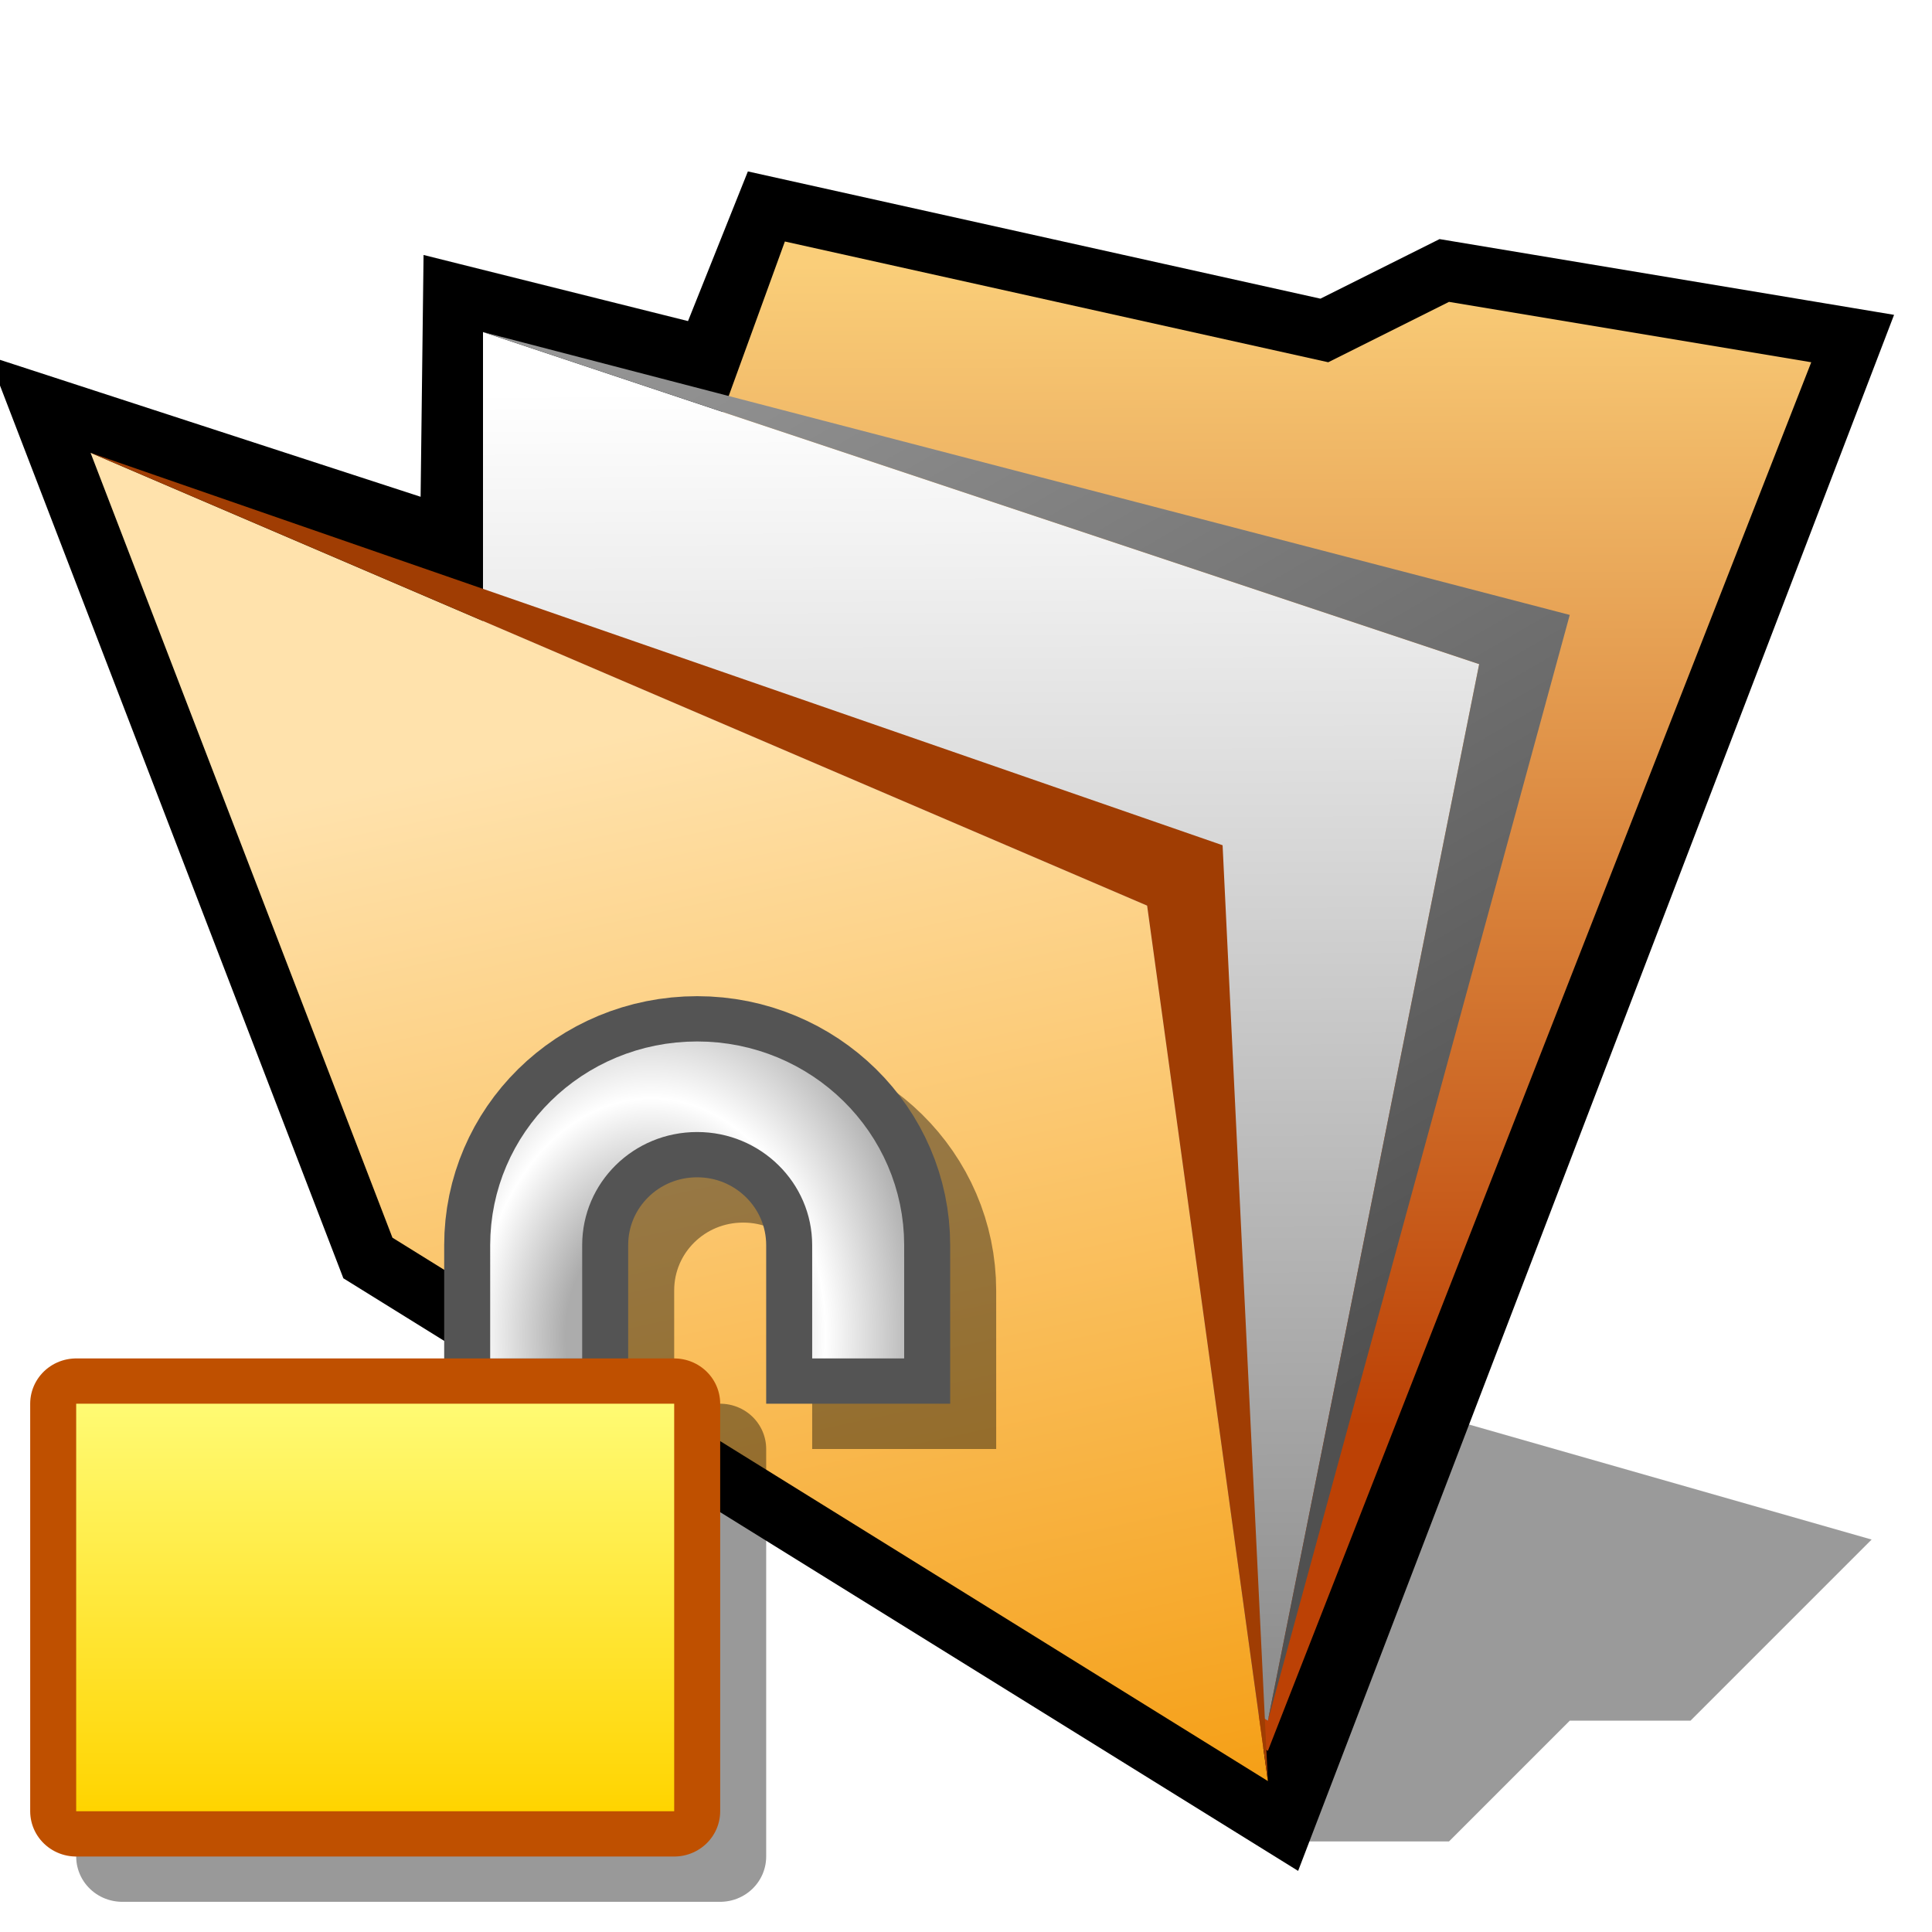
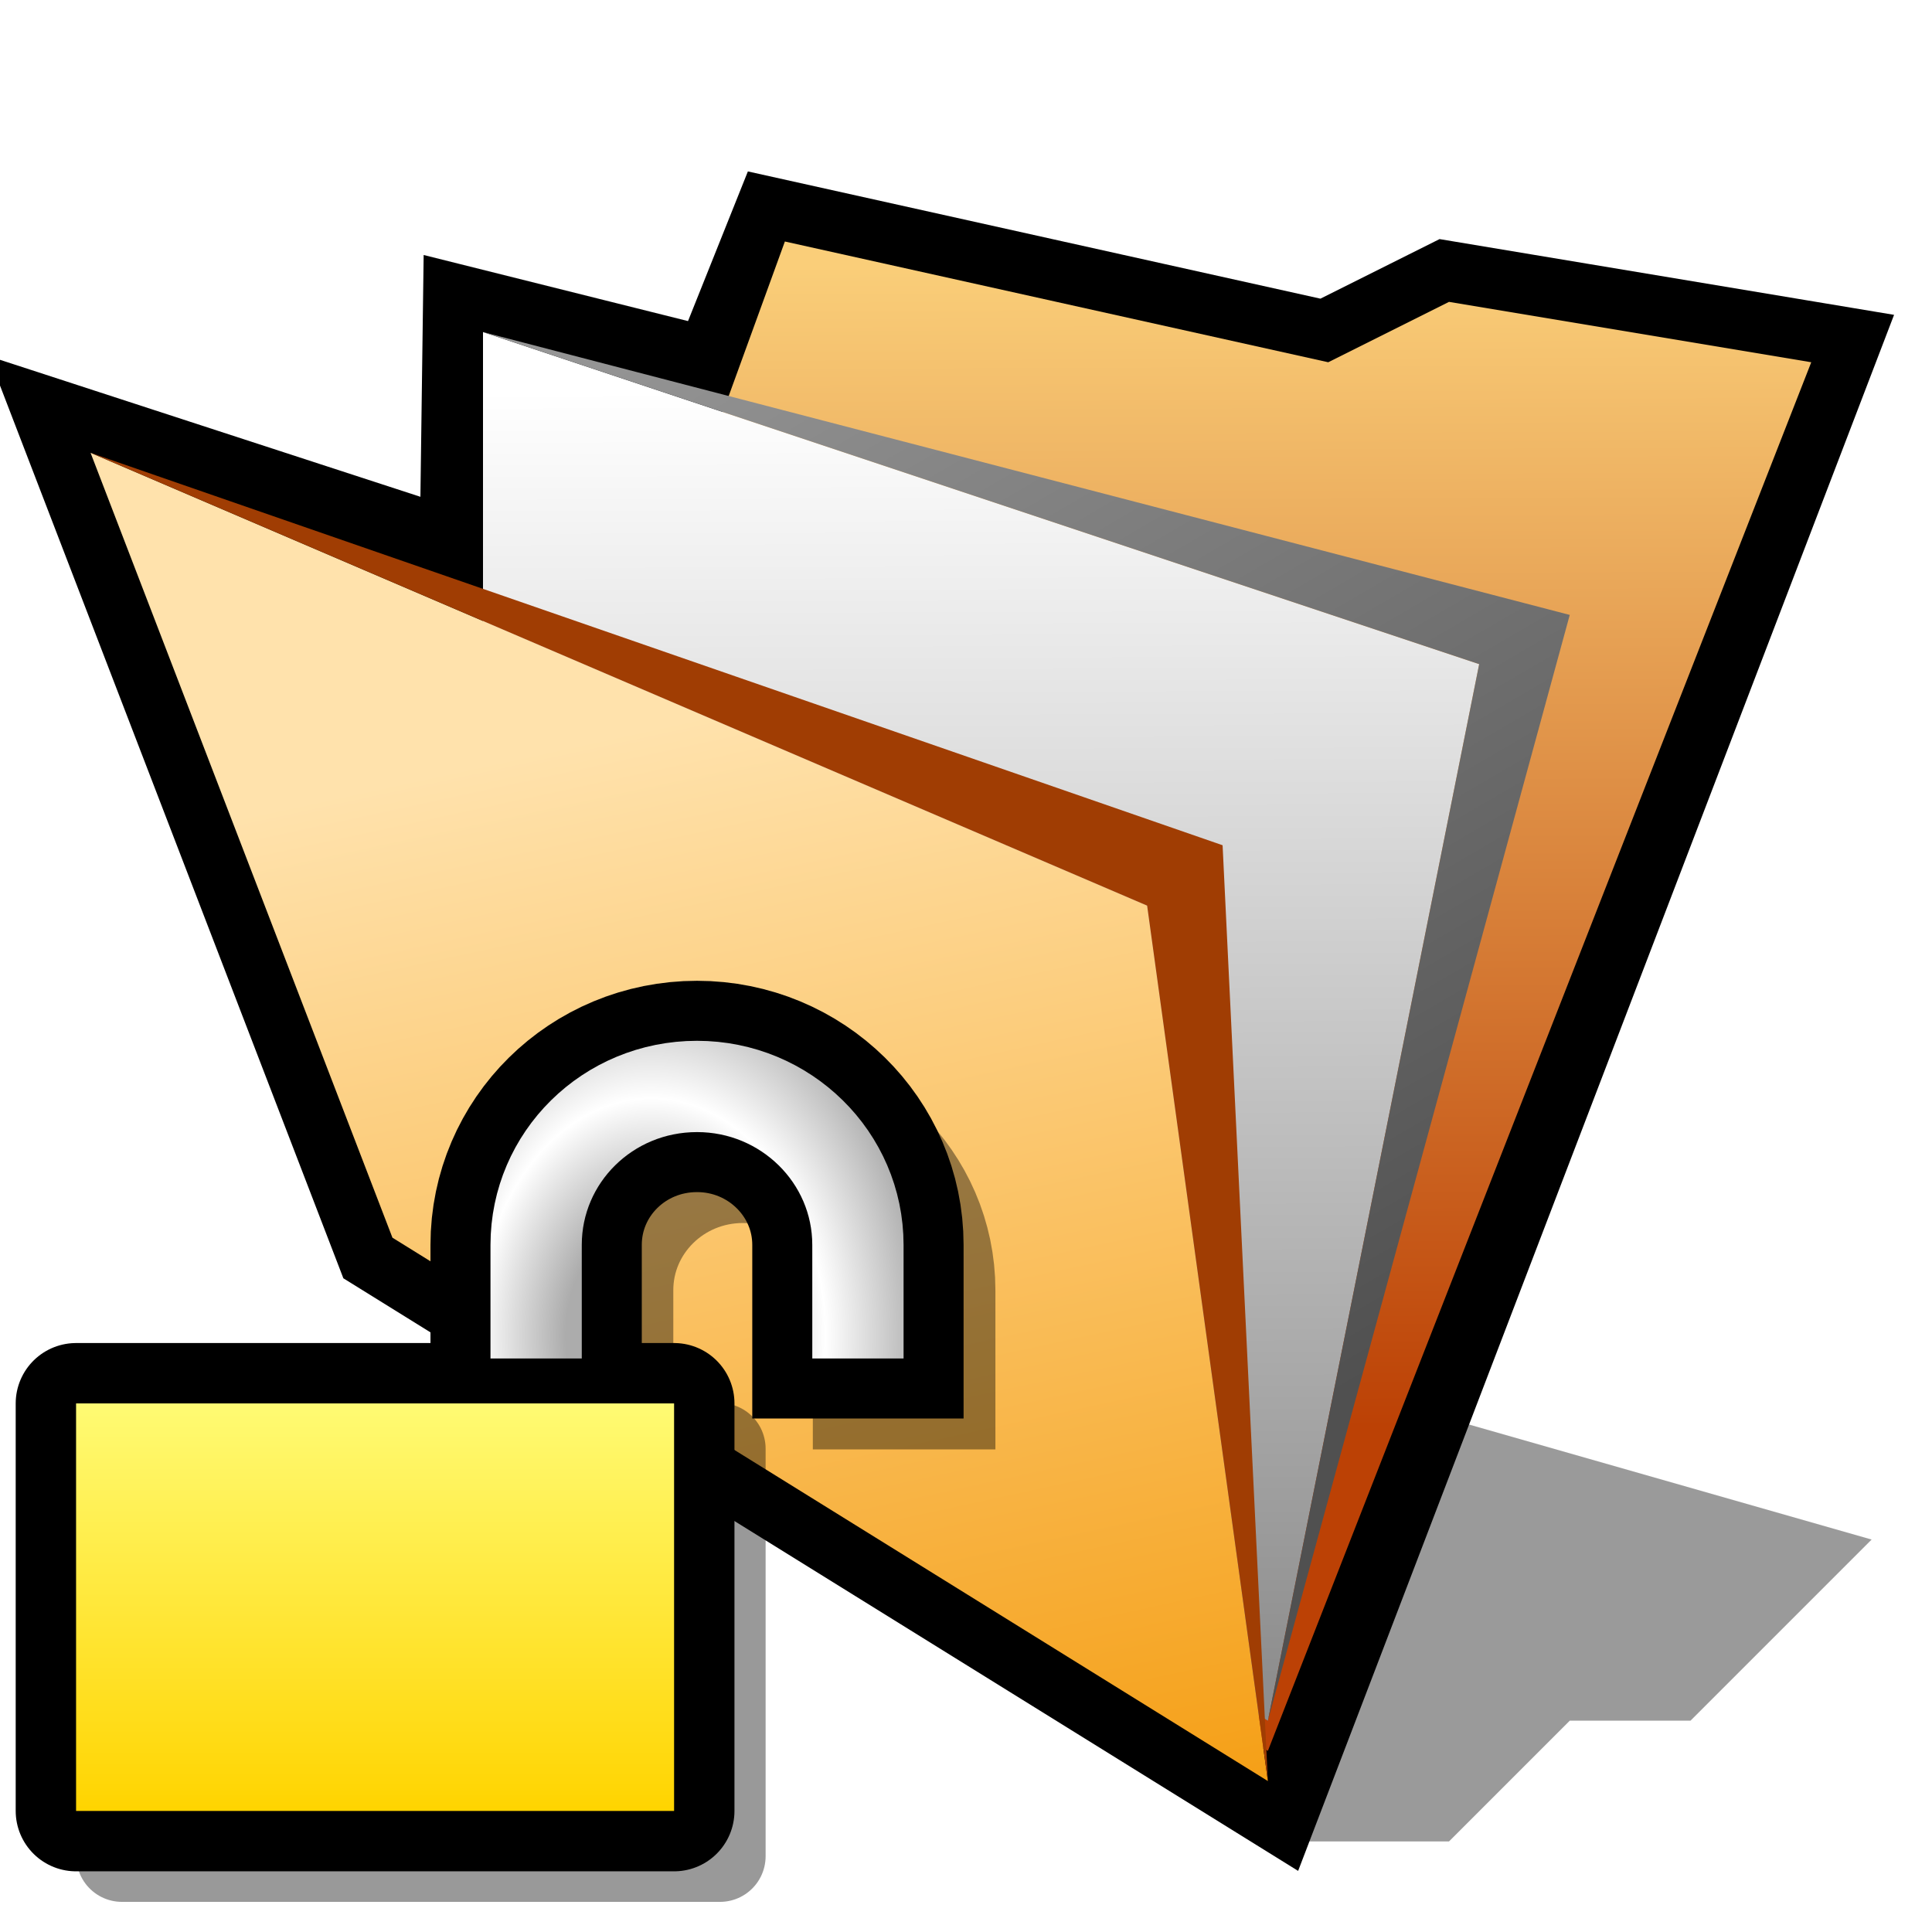
<svg xmlns="http://www.w3.org/2000/svg" version="1.1" width="64" height="64" color-interpolation="linearRGB">
  <g>
    <path style="fill:#010101; fill-opacity:0.396" d="M42 61H48L52 57H56L62 51L48 47L42 61z" />
-     <path style="fill:none; stroke:#000000; stroke-width:4" d="M3 15L13 41L42 59L60 12L48 10L44 12L26 8L24 13L16 11L15.9 19.2L3 15z" />
-     <linearGradient id="gradient0" gradientUnits="userSpaceOnUse" x1="102.59" y1="8.5" x2="102.73" y2="47.06">
+     <path style="fill:none; stroke:#000000; stroke-width:4" d="M3 15L13 41L42 59L60 12L48 10L44 12L26 8L24 13L16 11L15.89 19.2L3 15z" />
+     <linearGradient id="gradient0" gradientUnits="userSpaceOnUse" x1="102.58" y1="8.5" x2="102.73" y2="47.06">
      <stop offset="0" stop-color="#face79" />
      <stop offset="1" stop-color="#bc4105" />
    </linearGradient>
    <path style="fill:url(#gradient0)" d="M26 8L14 41L42 58L60 12L48 10L44 12L26 8z" />
-     <linearGradient id="gradient1" gradientUnits="userSpaceOnUse" x1="103.23" y1="12.68" x2="103.38" y2="55.34">
+     <linearGradient id="gradient1" gradientUnits="userSpaceOnUse" x1="103.23" y1="12.68" x2="103.37" y2="55.34">
      <stop offset="0" stop-color="#ffffff" />
      <stop offset="1" stop-color="#8e8e8e" />
    </linearGradient>
    <path style="fill:url(#gradient1)" d="M16 11V41L42 57L49 22L16 11z" />
-     <linearGradient id="gradient2" gradientUnits="userSpaceOnUse" x1="78.33" y1="-26.65" x2="101.45" y2="12.93">
+     <linearGradient id="gradient2" gradientUnits="userSpaceOnUse" x1="78.33" y1="-26.64" x2="101.44" y2="12.93">
      <stop offset="0" stop-color="#9a9a9a" />
      <stop offset="1" stop-color="#505050" />
    </linearGradient>
    <path style="fill:url(#gradient2)" d="M16 11L49 22L42 57L52 20.37L16 11z" />
    <linearGradient id="gradient3" gradientUnits="userSpaceOnUse" x1="88.51" y1="9.59" x2="97.54" y2="51.29">
      <stop offset="0" stop-color="#ffe2ac" />
      <stop offset="1" stop-color="#f49806" />
    </linearGradient>
    <path style="fill:url(#gradient3)" d="M3 15L13 41L42 59L38 30L3 15z" />
    <path style="fill:#a03d03" d="M3 15L38 30L42 59L40.5 28L3 15z" />
-     <path style="fill:none; stroke:#000000; stroke-opacity:0.4; stroke-width:4; stroke-linecap:round; stroke-linejoin:round" d="M6 20H32V38H6V20z" transform="matrix(0.7619,0,0,0.75,-0.5238,32.9998)" />
-     <path style="fill:none; stroke:#000000; stroke-opacity:0.4; stroke-width:8; stroke-linecap:square" d="M40 16V13C40 9.13 36.86 6 33 6C29.12 6 26 9.13 26 13V16" transform="matrix(0.7619,0,0,0.75,-0.5238,32.9998)" />
-     <path style="fill:none; stroke:#545454; stroke-width:8; stroke-linecap:square" d="M38 14V11C38 7.13 34.86 4 31 4C27.12 4 24 7.13 24 11V14" transform="matrix(0.7619,0,0,0.75,-0.5238,32.9998)" />
-     <path style="fill:none; stroke:#bf5000; stroke-width:4; stroke-linecap:round; stroke-linejoin:round" d="M4 18H30V36H4V18z" transform="matrix(0.7619,0,0,0.75,-0.5238,32.9998)" />
-     <linearGradient id="gradient4" gradientUnits="userSpaceOnUse" x1="124" y1="16" x2="124" y2="36">
+     <path style="fill:none; stroke:#000000; stroke-opacity:0.4; stroke-width:3.024; stroke-linecap:round; stroke-linejoin:round" d="M4.04 47.99H23.85V61.49H4.04V47.99z" />
+     <path style="fill:none; stroke:#000000; stroke-opacity:0.4; stroke-width:6.048; stroke-linecap:square" d="M29.95 44.99V42.74C29.95 39.84 27.55 37.49 24.61 37.49C21.66 37.49 19.28 39.84 19.28 42.74V44.99" />
+     <path style="fill:none; stroke:#000000; stroke-width:7; stroke-linecap:square" d="M28.42 43.49V41.24C28.42 38.34 26.03 35.99 23.09 35.99C20.13 35.99 17.76 38.34 17.76 41.24V43.49" />
+     <path style="fill:none; stroke:#000000; stroke-width:4; stroke-linecap:round; stroke-linejoin:round" d="M2.52 46.49H22.33V59.99H2.52V46.49z" />
+     <linearGradient id="gradient4" gradientUnits="userSpaceOnUse" x1="93.95" y1="44.99" x2="93.95" y2="59.99">
      <stop offset="0" stop-color="#ffff80" />
      <stop offset="1" stop-color="#ffd400" />
    </linearGradient>
-     <path style="fill:url(#gradient4)" d="M4 18H30V36H4V18z" transform="matrix(0.7619,0,0,0.75,-0.5238,32.9998)" />
-     <radialGradient id="gradient5" gradientUnits="userSpaceOnUse" cx="0" cy="0" r="64" gradientTransform="matrix(0,0.2811,-0.203,0,29,15)">
+     <path style="fill:url(#gradient4)" d="M2.52 46.49H22.33V59.99H2.52V46.49z" />
+     <radialGradient id="gradient5" gradientUnits="userSpaceOnUse" cx="0" cy="0" r="64" gradientTransform="matrix(0,0.2108,-0.1546,0,21.5713,44.2498)">
      <stop offset="0.286" stop-color="#acacac" />
      <stop offset="0.583" stop-color="#ffffff" />
      <stop offset="0.918" stop-color="#acacac" />
    </radialGradient>
-     <path style="fill:none; stroke:url(#gradient5); stroke-width:4; stroke-linecap:square" d="M38 14V11C38 7.13 34.86 4 31 4C27.12 4 24 7.13 24 11V14" transform="matrix(0.7619,0,0,0.75,-0.5238,32.9998)" />
+     <path style="fill:none; stroke:url(#gradient5); stroke-width:3.024; stroke-linecap:square" d="M28.42 43.49V41.24C28.42 38.34 26.03 35.99 23.09 35.99C20.13 35.99 17.76 38.34 17.76 41.24V43.49" />
  </g>
</svg>
